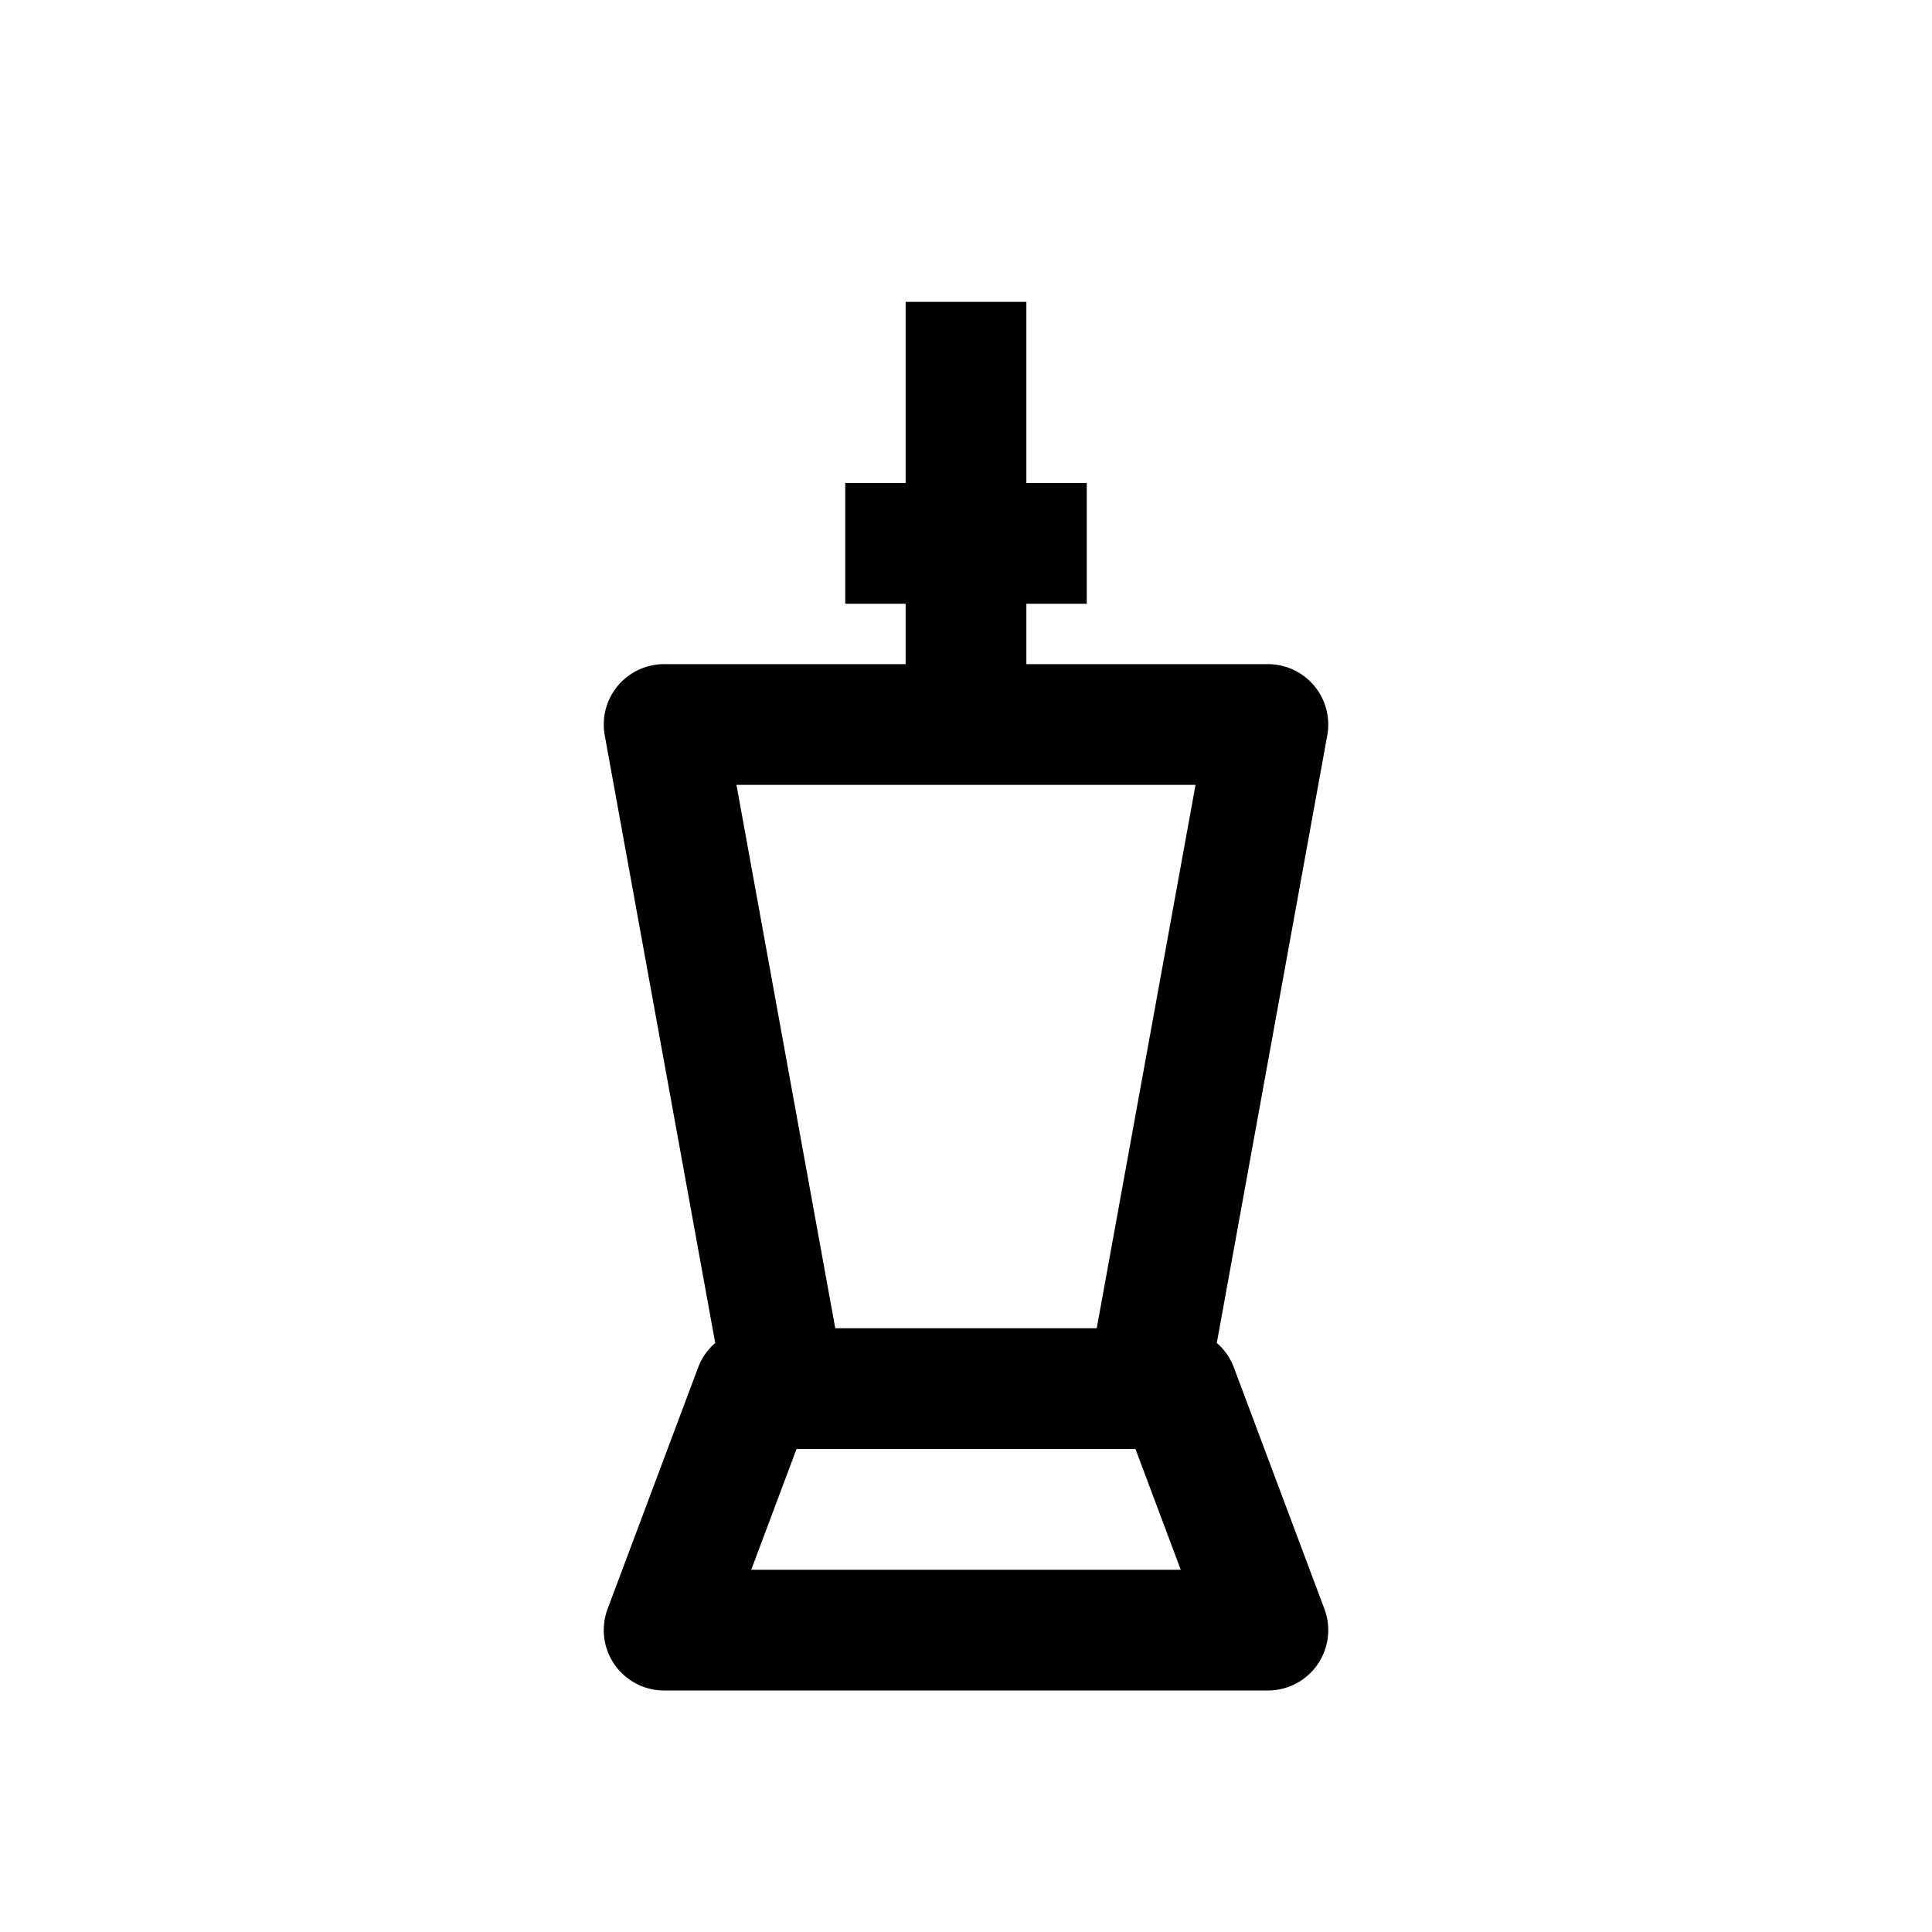
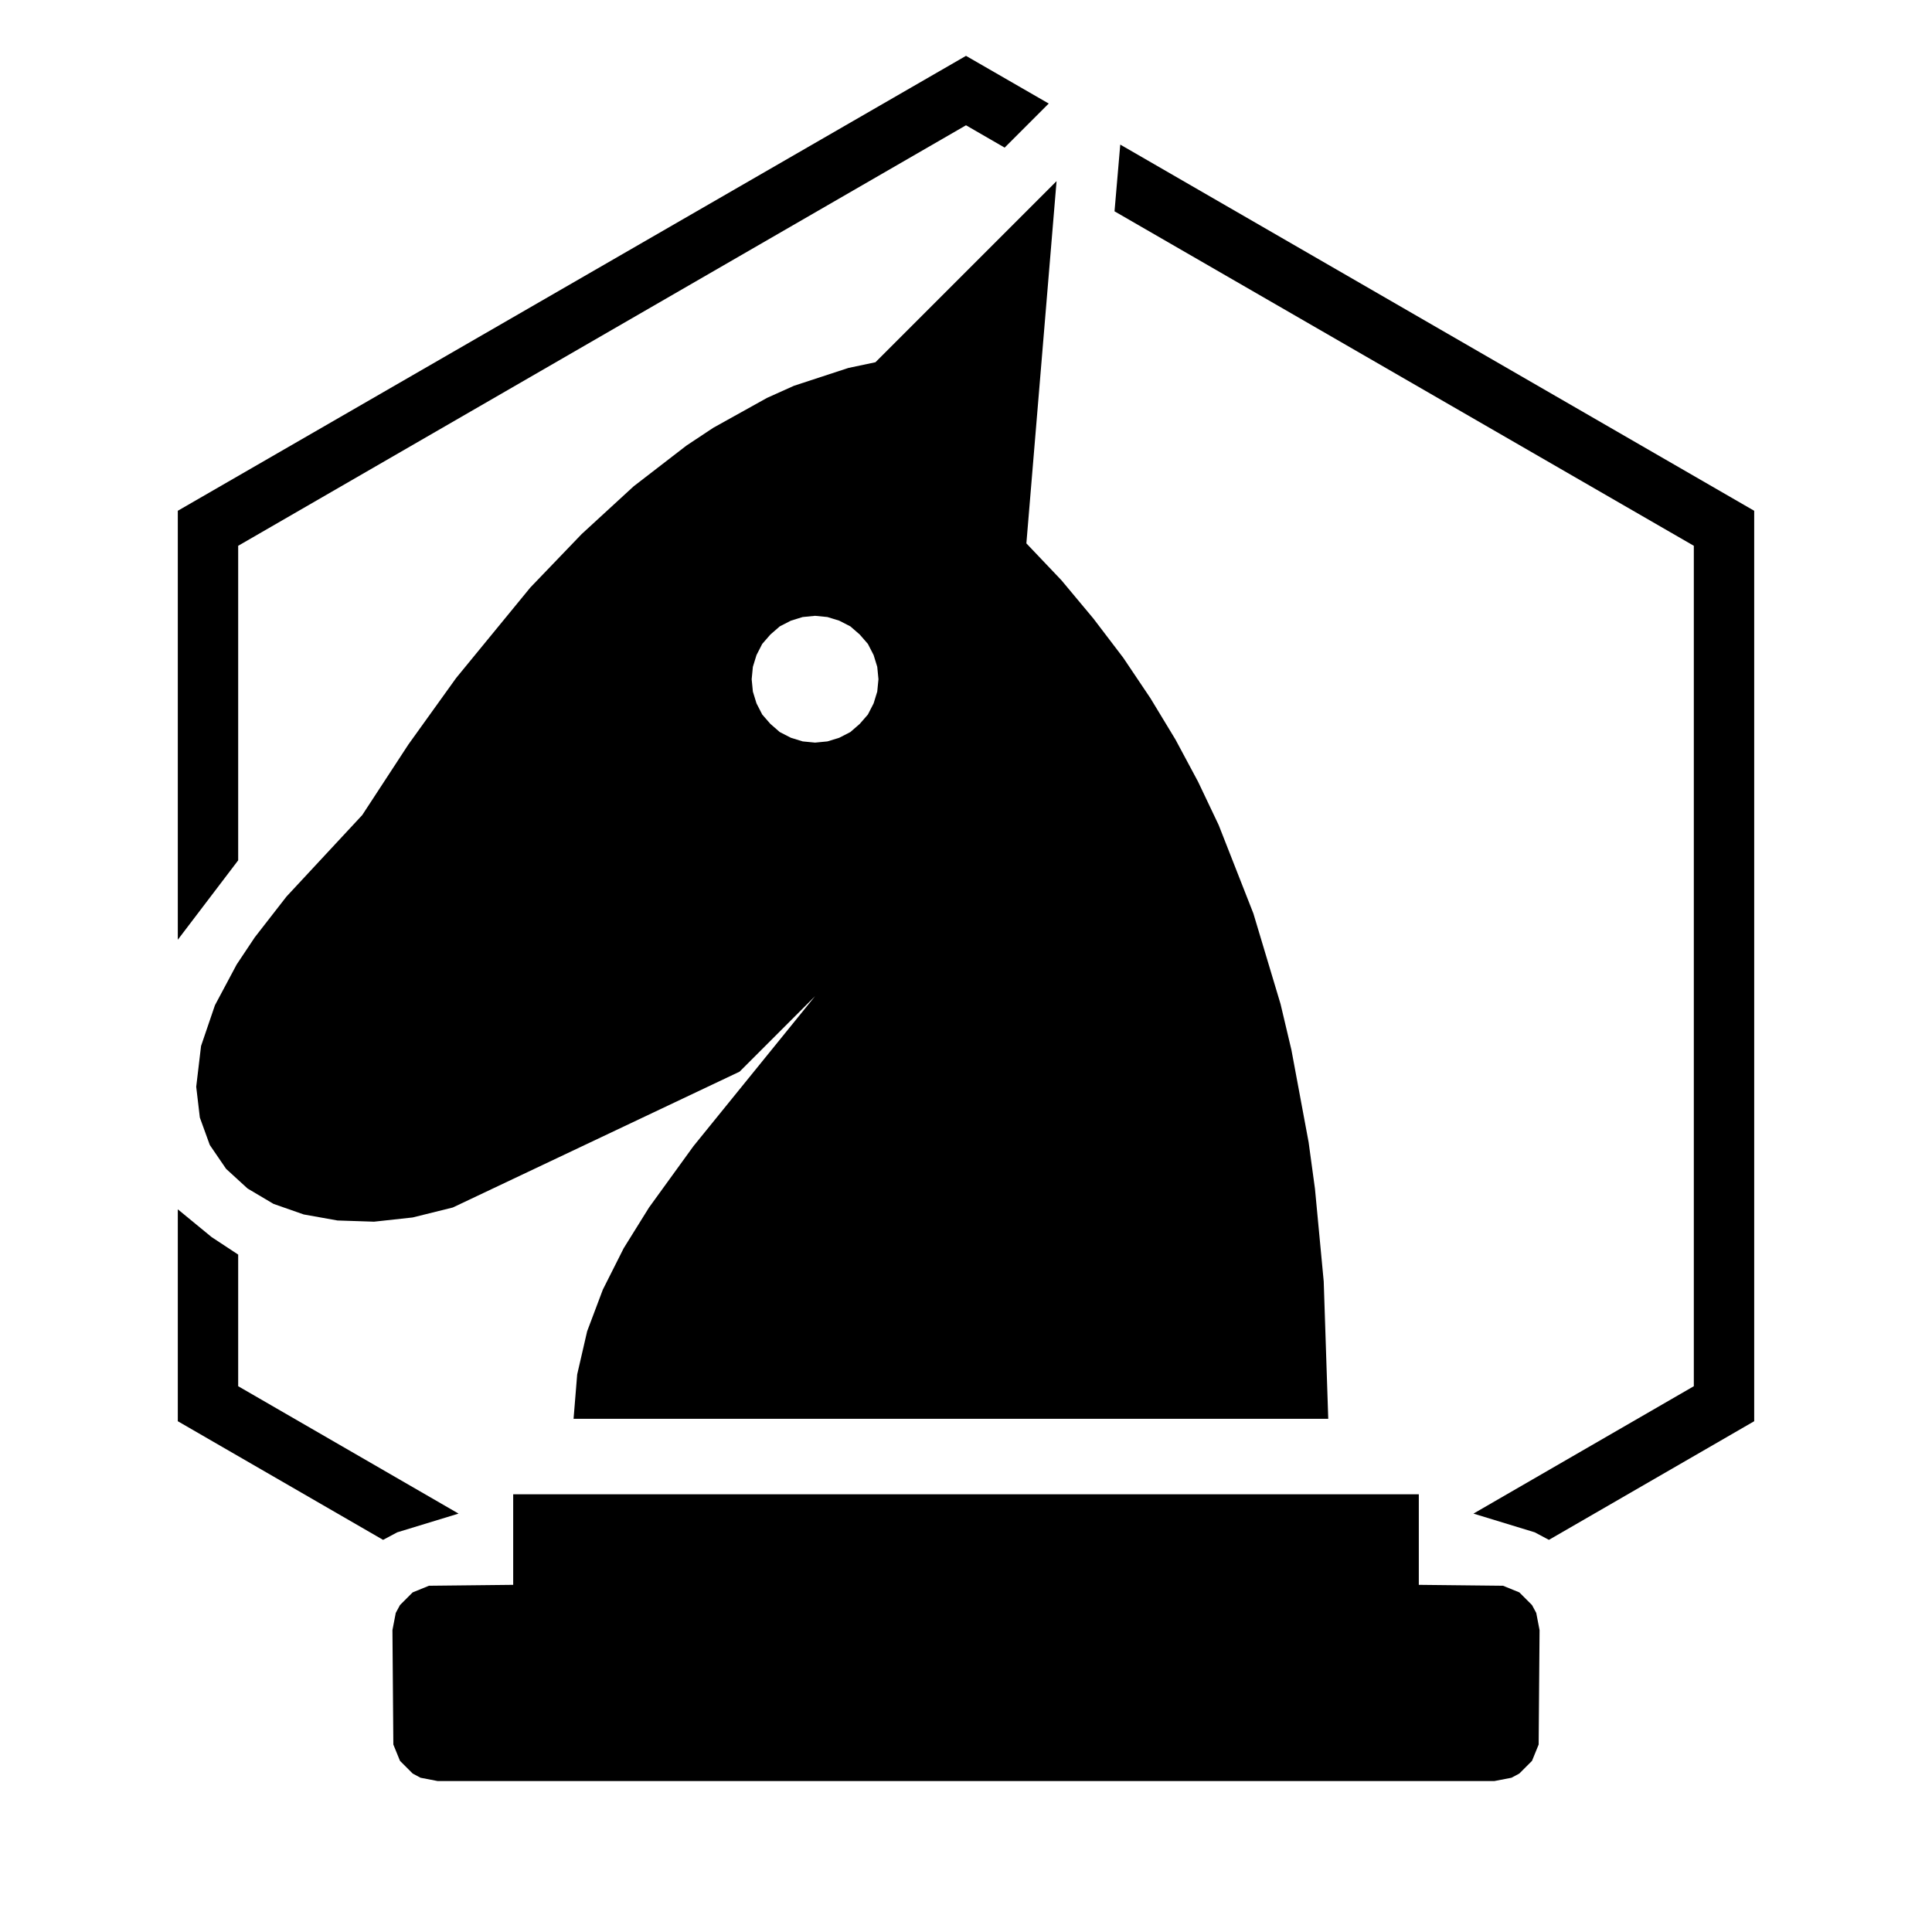
<svg xmlns="http://www.w3.org/2000/svg" viewBox="0 0 64 64">
-   <path d="M22 54h20l-3-8H25zM26 46l-4-22h20l-4 22zM28 18h8M32 10v16" stroke="currentColor" stroke-width="4" stroke-linejoin="round" fill="none" />
+   <path fill="currentColor" fill-rule="evenodd" d="M5.89 31.13L7.89 28.5V18.08L32 4.15L33.28 4.89L34.74 3.43L32 1.85L5.89 16.92ZM48.81 50.14L50.84 50.76L51.31 51.01L58.11 47.08V16.92L37.11 4.79L36.92 7L56.11 18.08V45.92ZM5.89 40.06V47.08L12.69 51.01L13.16 50.76L15.19 50.14L7.89 45.92V41.56L7.01 40.98Z" />
+   <path fill="currentColor" fill-rule="evenodd" d="M44 47L43.85 42.45L43.56 39.38L43.35 37.84L42.78 34.78L42.42 33.26L41.52 30.26L40.37 27.33L39.69 25.9L38.94 24.5L38.11 23.13L37.21 21.79L36.22 20.49L35.16 19.22L34 18L35 6L29 12L28.1 12.19L26.3 12.78L25.41 13.18L23.63 14.17L22.74 14.76L20.99 16.11L19.27 17.69L17.57 19.46L15.11 22.46L13.53 24.66L12 27L9.49 29.7L8.44 31.05L7.84 31.95L7.12 33.3L6.66 34.65L6.5 36L6.62 37.02L6.95 37.93L7.49 38.72L8.2 39.37L9.06 39.88L10.06 40.23L11.18 40.43L12.39 40.47L13.67 40.33L15 40L24.5 35.5L27 33L22.97 37.97L21.5 40L20.66 41.35L19.97 42.72L19.45 44.1L19.12 45.53L19 47ZM29.1 22.5L29.06 22.91L28.94 23.3L28.75 23.67L28.48 23.98L28.17 24.25L27.8 24.44L27.41 24.56L27 24.6L26.59 24.56L26.2 24.44L25.83 24.25L25.52 23.98L25.25 23.67L25.06 23.3L24.94 22.91L24.9 22.5L24.94 22.09L25.06 21.7L25.25 21.33L25.52 21.02L25.83 20.75L26.2 20.56L26.59 20.44L27 20.4L27.41 20.44L27.8 20.56L28.17 20.75L28.48 21.02L28.75 21.33L28.94 21.7L29.06 22.09ZM47 52.5V49.5H17V52.5L14.21 52.53L13.67 52.75L13.25 53.17L13.11 53.43L13 54L13.03 57.79L13.25 58.33L13.67 58.75L13.93 58.89L14.5 59H49.5L50.07 58.89L50.33 58.75L50.75 58.33L50.97 57.79L51 54L50.89 53.43L50.75 53.17L50.33 52.75L49.79 52.53Z" />
</svg>
